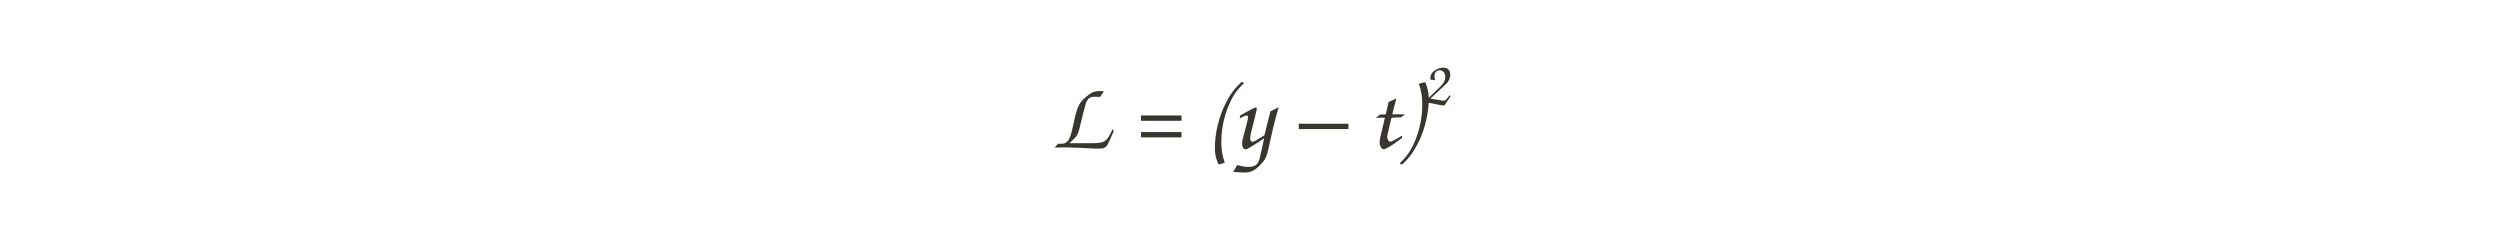
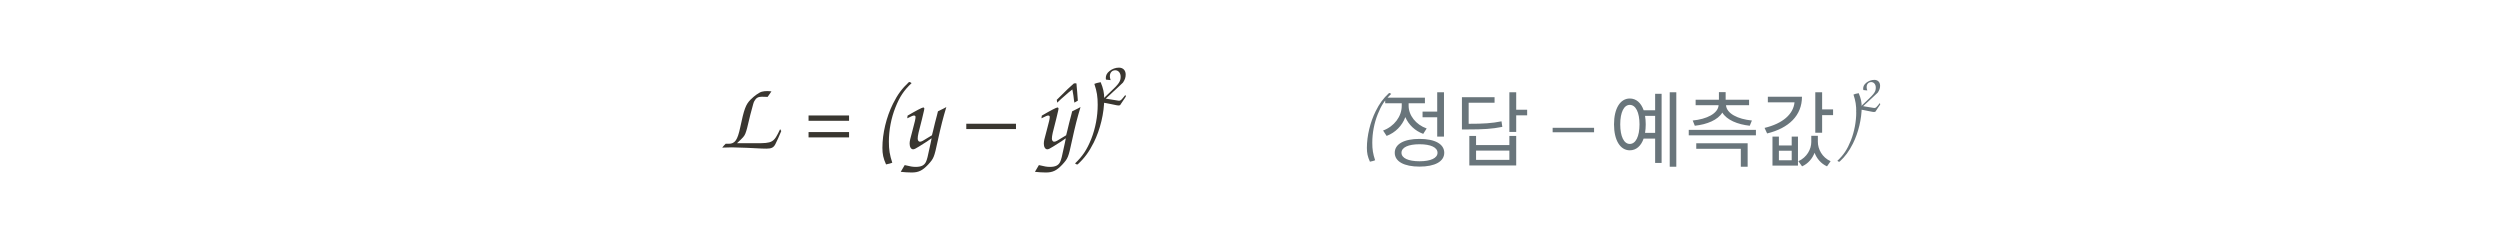
- <svg xmlns="http://www.w3.org/2000/svg" width="760" height="70" viewBox="0 15 760 70" role="img" aria-labelledby="title">
-   <text x="380" y="60" fill="#393630" text-anchor="middle" font-family="Chalkboard SE, Segoe Print, cursive" font-size="30">L = (y − t)<tspan font-size="20" dy="-13">2</tspan>
+ <svg xmlns="http://www.w3.org/2000/svg" width="760" height="70" viewBox="0 15 760 70" role="img" aria-labelledby="title desc">
+   <style>text{fill:#393630;font-family:'Chalkboard SE','Segoe Print','Apple SD Gothic Neo','Noto Sans KR','Malgun Gothic',cursive;text-anchor:middle}</style>
+   <text x="280.13" y="60" font-size="30">L = (y − ŷ)<tspan font-size="20" dy="-13">2</tspan>
+   </text>
+   <text x="491.87" y="60" font-size="25" fill="#69757b" style="fill:#69757b">(정답 − 예측값)<tspan font-size="17" dy="-11">2</tspan>
  </text>
</svg>
